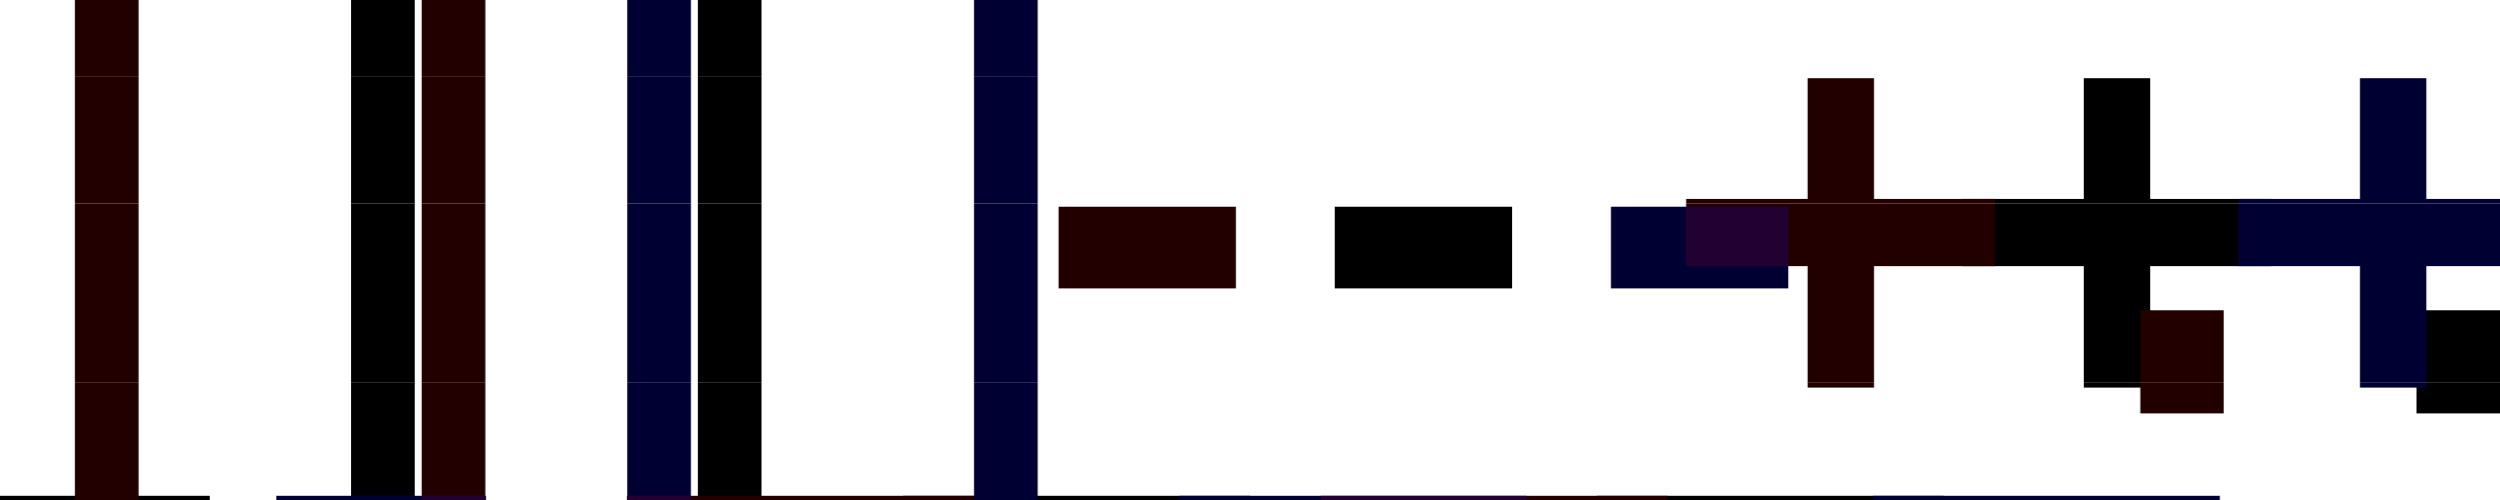
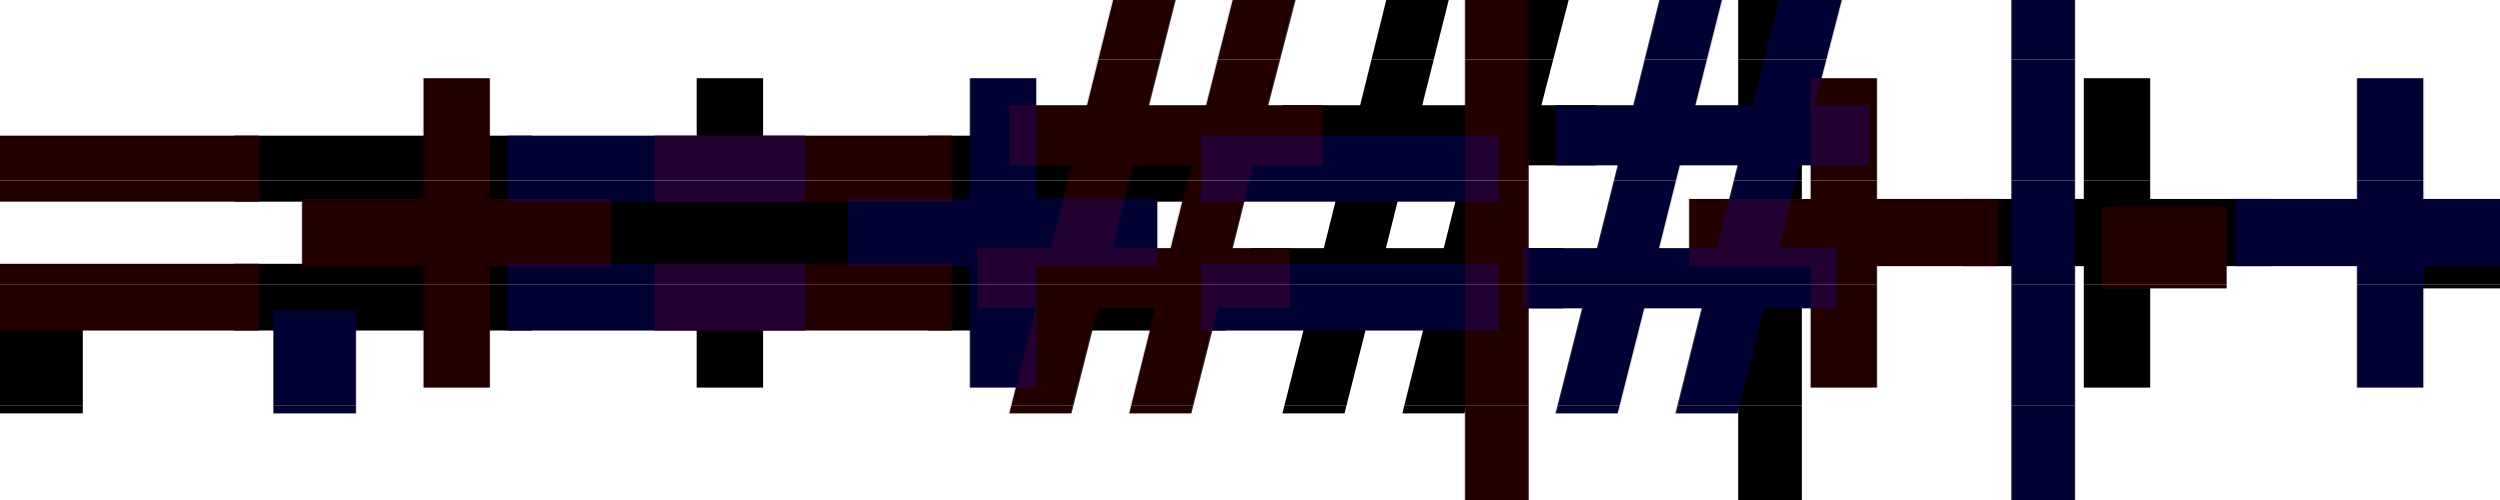
<svg xmlns="http://www.w3.org/2000/svg" viewBox="0 0 100 20" preserveAspectRatio="none">
  <style>
          text { fill: #220033; }
          @media (prefers-color-scheme: dark) { text { fill: #DDCCFF; } }
      </style>
-   <text filter="url(#glitch)" font-family="monospace, serif" font-weight="bolder" font-size="x-large" text-anchor="middle" dominant-baseline="middle" x="50%" y="50%">##=-_||_-_+._+.=</text>
+   <text filter="url(#glitch)" font-family="monospace, serif" font-weight="bolder" font-size="x-large" text-anchor="middle" dominant-baseline="middle" x="50%" y="50%">-_#_.=+=#|+-_.|_</text>
  <defs>
    <filter id="glitch" primitiveUnits="objectBoundingBox" x="-10%" y="0%" width="120%" height="100%">
      <feColorMatrix in="SourceGraphic" result="red" type="matrix" values="1 0 0 0 0 0 0 0 0 0 0 0 0 0 0 0 0 0 1 0" />
      <feColorMatrix in="SourceGraphic" result="green" type="matrix" values="0 0 0 0 0 0 1 0 0 0 0 0 0 0 0 0 0 0 1 0" />
      <feColorMatrix in="SourceGraphic" result="blue" type="matrix" values="0 0 0 0 0 0 0 0 0 0 0 0 1 0 0 0 0 0 1 0" />
      <feOffset in="red" result="red-shifted" dx="-0.05" dy="0">
-         <animate attributeName="dx" keyTimes="0; 0.12; 0.13; 0.15; 0.28; 0.29; 0.32; 0.33; 0.36; 0.38; 0.41; 0.42; 0.53; 0.54; 0.61; 0.66; 0.69; 0.70; 0.72; 0.73; 0.77; 0.88; 0.93; 1.00" values="-0.04; -0.06; -0.02; 0.01; -0.07; -0.06; -0.03; -0.05; -0.03; -0.04; -0.01; -0.05; -0.02; 0.07; 0.01; 0.07; 0.07; 0.01; 0.05; 0.01; -0.01; 0.03; 0.02; -0.06" begin="0" dur="32s" calcMode="discrete" repeatCount="indefinite" fill="freeze" />
+         <animate attributeName="dx" keyTimes="0; 0.09; 0.14; 0.17; 0.24; 0.28; 0.44; 0.54; 0.57; 0.59; 0.63; 0.69; 0.71" values="-0.07; 0.05; 0.02; 0.01; -0.06; -0.04; 0.04; -0.05; 0.06; 0.05; -0.07; 0.07; 0.07" begin="0" dur="8s" calcMode="discrete" repeatCount="indefinite" fill="freeze" />
      </feOffset>
      <feOffset in="blue" result="blue-shifted" dx="0.05" dy="0">
-         <animate attributeName="dx" keyTimes="0; 0.08; 0.11; 0.35; 0.51; 0.54; 0.73; 0.89" values="-0.03; 0.07; -0.02; -0.04; 0.01; -0.07; -0.05; -0.06" begin="0" dur="21s" calcMode="discrete" repeatCount="indefinite" fill="freeze" />
+         <animate attributeName="dx" keyTimes="0; 0.11; 0.17; 0.21; 0.45; 0.48; 0.49; 0.57; 0.75; 0.96" values="-0.05; 0.06; 0.04; -0.07; 0.05; 0.03; 0.01; -0.07; -0.04; -0.07" begin="0" dur="16s" calcMode="discrete" repeatCount="indefinite" fill="freeze" />
      </feOffset>
      <feBlend mode="screen" in="red-shifted" in2="green" result="red-green" />
      <feBlend mode="screen" in="red-green" in2="blue-shifted" result="blended" />
-       <feOffset in="blended" dx="0" dy="0" y="0%" height="18%" result="slice_1a" />
-       <feOffset in="blended" dx="0" dy="0" y="18%" height="22%" result="slice_1b">
-         <animate attributeName="dx" keyTimes="0; 0.21; 0.25; 0.31; 0.39; 0.62; 0.66; 0.73; 0.85; 0.88; 0.98" values="0.01; -0.04; -0.07; -0.02; -0.04; 0.05; -0.06; 0.06; -0.06; -0.04; 0.03" begin="0s" dur="5s" calcMode="discrete" repeatCount="indefinite" fill="freeze" />
+       <feOffset in="blended" dx="0" dy="0" y="0%" height="15%" result="slice_1a" />
+       <feOffset in="blended" dx="0" dy="0" y="15%" height="21%" result="slice_1b">
+         <animate attributeName="dx" keyTimes="0; 0.05; 0.26; 0.31; 0.41; 0.43; 0.51; 0.59; 0.69; 0.70; 0.81; 0.83; 0.84; 0.91; 0.94; 0.95" values="0.02; 0.07; -0.04; -0.06; -0.03; -0.03; -0.07; -0.04; 0.07; 0.07; 0.01; -0.04; 0.07; -0.06; 0.03; -0.07" begin="0s" dur="24s" calcMode="discrete" repeatCount="indefinite" fill="freeze" />
      </feOffset>
-       <feOffset in="blended" dx="0" dy="0" y="40%" height="31%" result="slice_2a" />
-       <feOffset in="blended" dx="0" dy="0" y="71%" height="21%" result="slice_2b">
-         <animate attributeName="dx" keyTimes="0; 0.06; 0.08; 0.11; 0.15; 0.17; 0.18; 0.22; 0.30; 0.31; 0.37; 0.40; 0.42; 0.60; 0.63; 0.64; 0.69; 0.77; 0.81; 0.82; 0.87; 0.93; 0.97; 0.99" values="-0.06; 0.01; -0.02; -0.07; 0.01; -0.07; 0.01; -0.03; 0.04; 0.03; -0.07; 0.05; 0.03; 0.06; 0.04; -0.02; -0.05; -0.06; 0.01; 0.04; -0.02; -0.05; 0.03; 0.07" begin="0s" dur="28s" calcMode="discrete" repeatCount="indefinite" fill="freeze" />
+       <feOffset in="blended" dx="0" dy="0" y="36%" height="18%" result="slice_2a" />
+       <feOffset in="blended" dx="0" dy="0" y="54%" height="18%" result="slice_2b">
+         <animate attributeName="dx" keyTimes="0; 0.08; 0.10; 0.11; 0.69; 0.79; 0.98" values="-0.07; -0.01; -0.03; -0.01; 0.02; 0.06; 0.06" begin="0s" dur="11s" calcMode="discrete" repeatCount="indefinite" fill="freeze" />
      </feOffset>
-       <feOffset in="blended" dx="0" dy="0" y="92%" height="15%" result="slice_3a" />
-       <feOffset in="blended" dx="0" dy="0" y="107%" height="17%" result="slice_3b">
-         <animate attributeName="dx" keyTimes="0; 0.08; 0.10; 0.13; 0.17; 0.39; 0.41; 0.50; 0.89" values="0.01; 0.03; 0.05; -0.05; 0.01; -0.03; 0.02; -0.03; -0.01" begin="0s" dur="4s" calcMode="discrete" repeatCount="indefinite" fill="freeze" />
+       <feOffset in="blended" dx="0" dy="0" y="72%" height="3%" result="slice_3a" />
+       <feOffset in="blended" dx="0" dy="0" y="75%" height="22%" result="slice_3b">
+         <animate attributeName="dx" keyTimes="0; 0.03; 0.08; 0.09; 0.20; 0.22; 0.25; 0.26; 0.29; 0.33; 0.41; 0.47; 0.54; 0.74; 0.77; 0.80; 0.83; 0.85; 0.88; 0.89; 0.91; 0.92; 1.00" values="0.01; -0.07; 0.02; 0.04; 0.01; -0.04; -0.01; -0.02; -0.02; -0.02; 0.02; 0.06; -0.03; -0.06; -0.06; -0.06; 0.01; 0.01; -0.06; -0.01; 0.05; 0.06; 0.02" begin="0s" dur="5s" calcMode="discrete" repeatCount="indefinite" fill="freeze" />
+       </feOffset>
+       <feOffset in="blended" dx="0" dy="0" y="97%" height="15%" result="slice_4a" />
+       <feOffset in="blended" dx="0" dy="0" y="112%" height="13%" result="slice_4b">
+         <animate attributeName="dx" keyTimes="0; 0.08; 0.13; 0.23; 0.30; 0.37; 0.48; 0.52; 0.55; 0.62; 0.64; 0.67; 0.70; 0.79; 0.89; 0.90; 0.91; 1.00" values="0.01; -0.07; -0.01; 0.07; 0.06; -0.02; -0.05; -0.06; 0.01; 0.01; -0.01; -0.01; -0.06; -0.04; 0.02; -0.01; 0.06; 0.04" begin="0s" dur="32s" calcMode="discrete" repeatCount="indefinite" fill="freeze" />
      </feOffset>
      <feMerge>
        <feMergeNode in="slice_1a" />
        <feMergeNode in="slice_1b" />
        <feMergeNode in="slice_2a" />
        <feMergeNode in="slice_2b" />
        <feMergeNode in="slice_3a" />
        <feMergeNode in="slice_3b" />
+         <feMergeNode in="slice_4a" />
+         <feMergeNode in="slice_4b" />
      </feMerge>
    </filter>
  </defs>
</svg>
